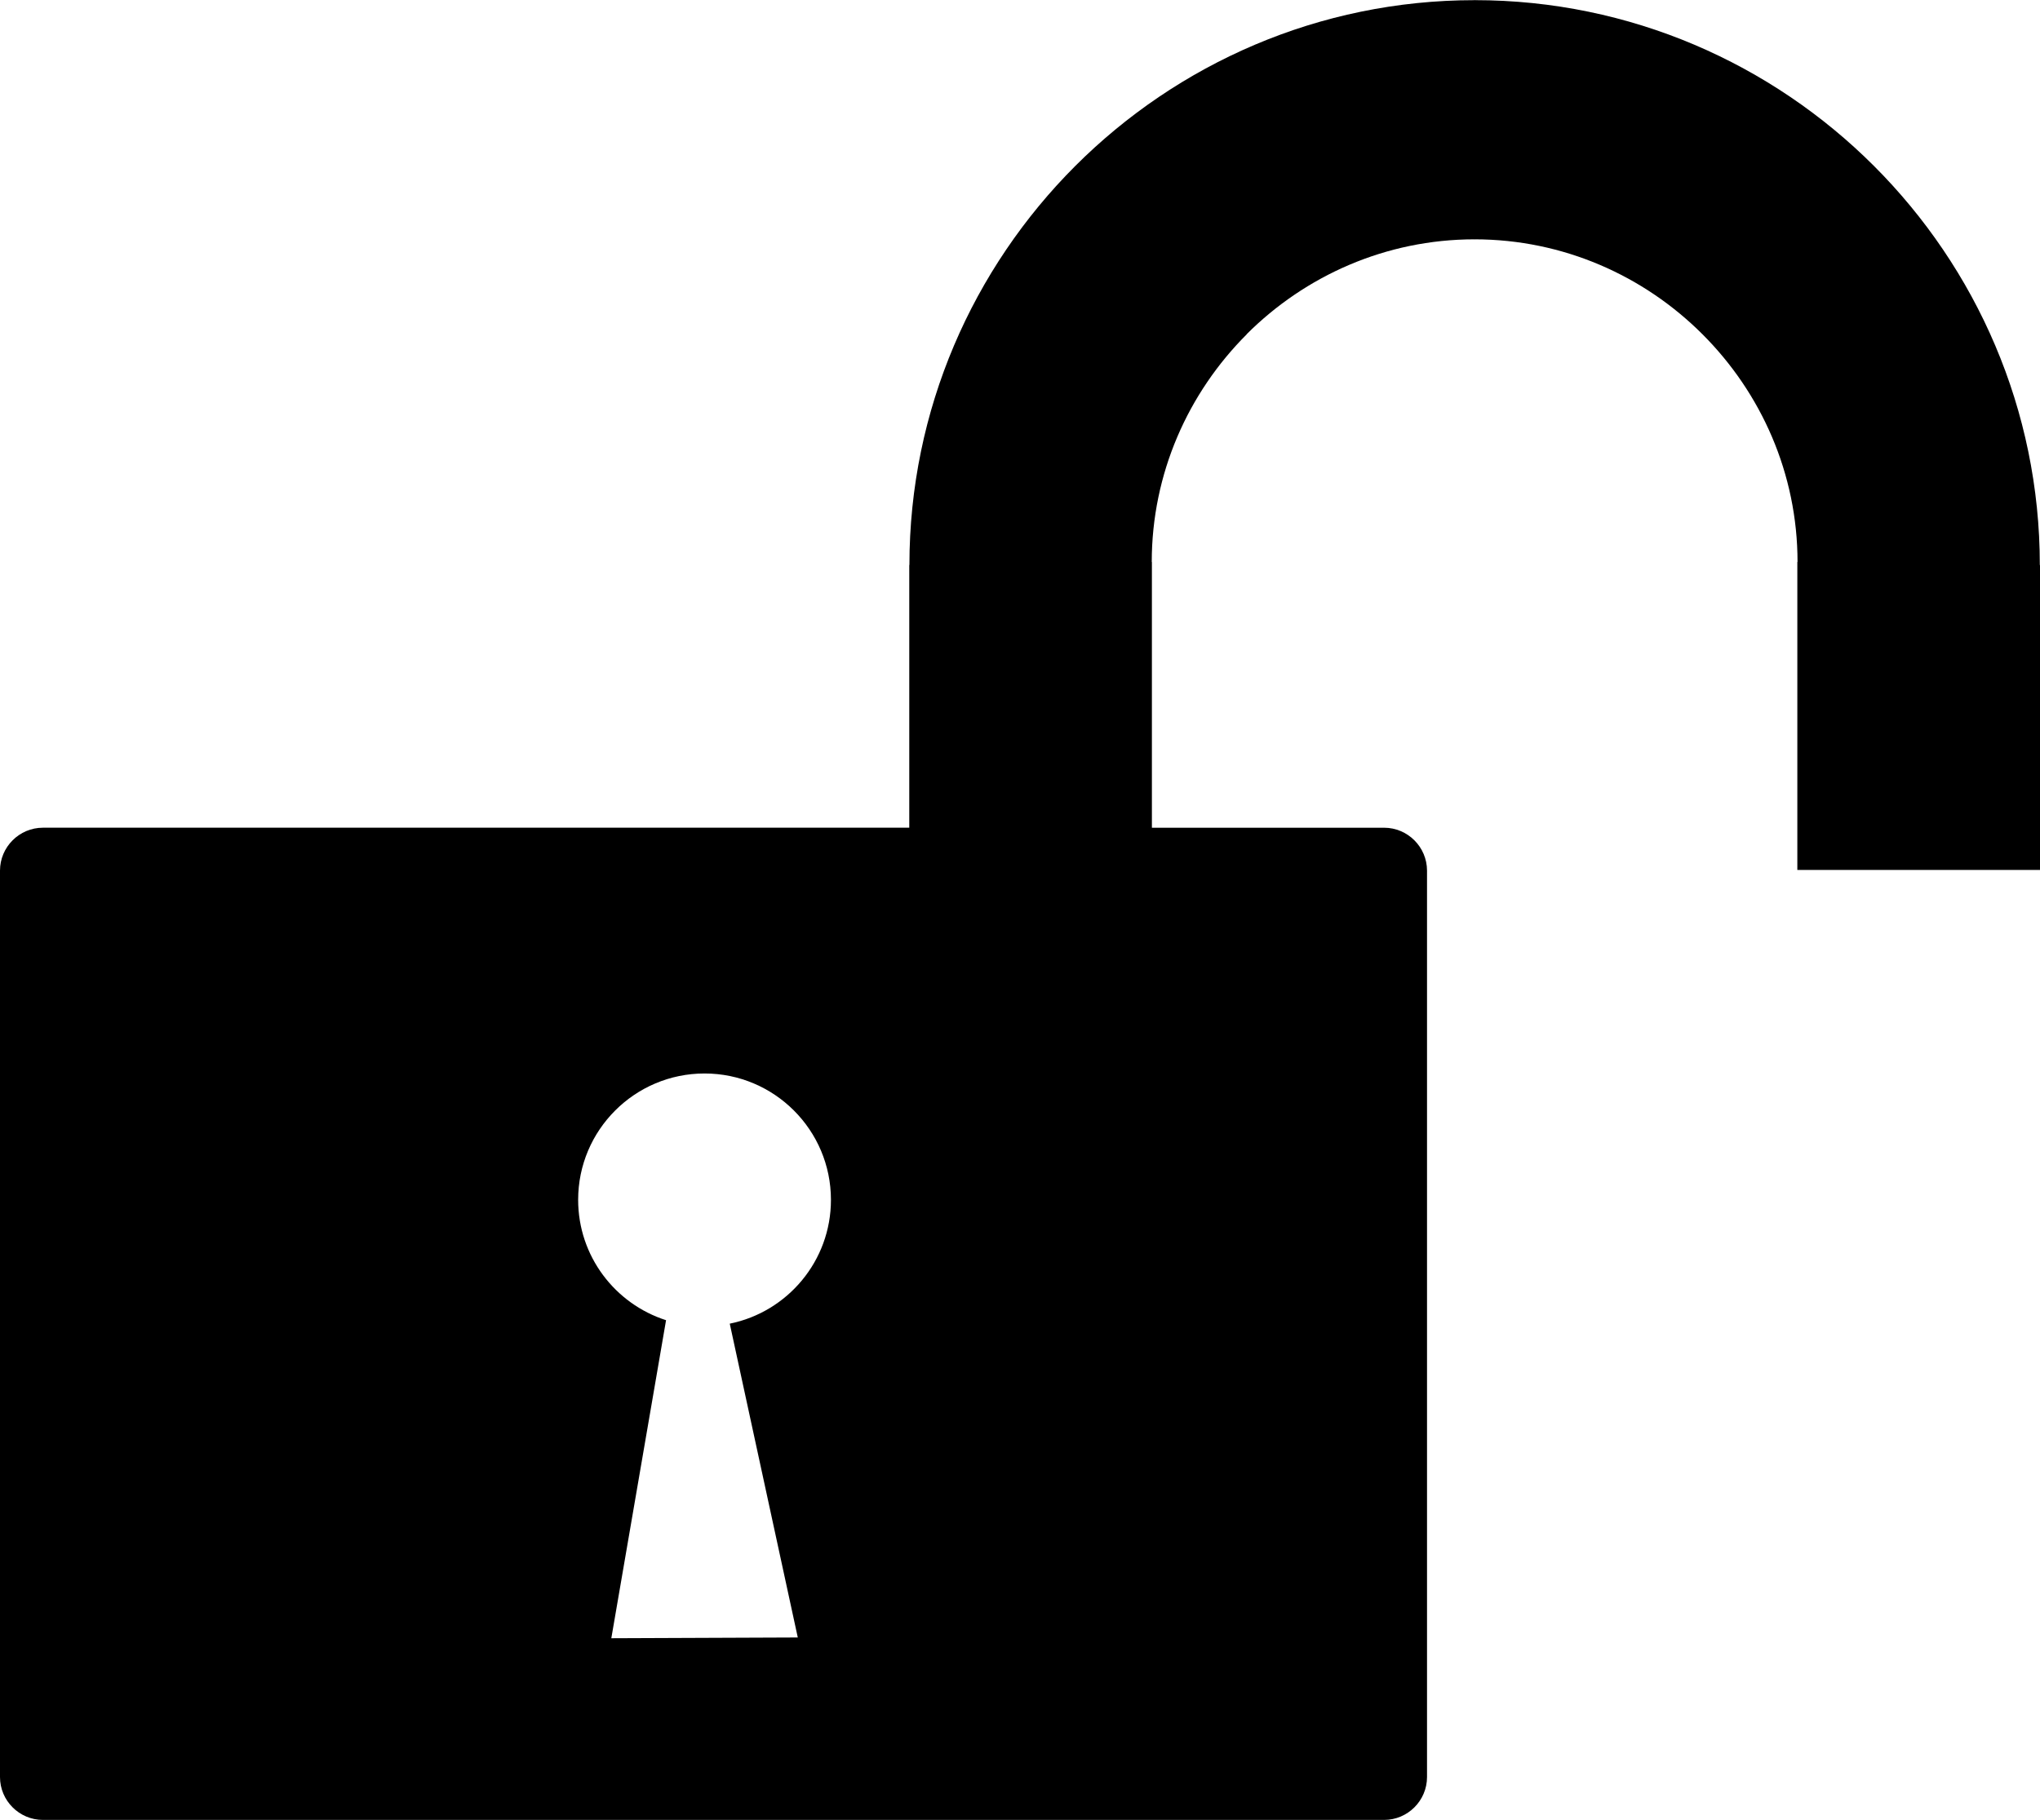
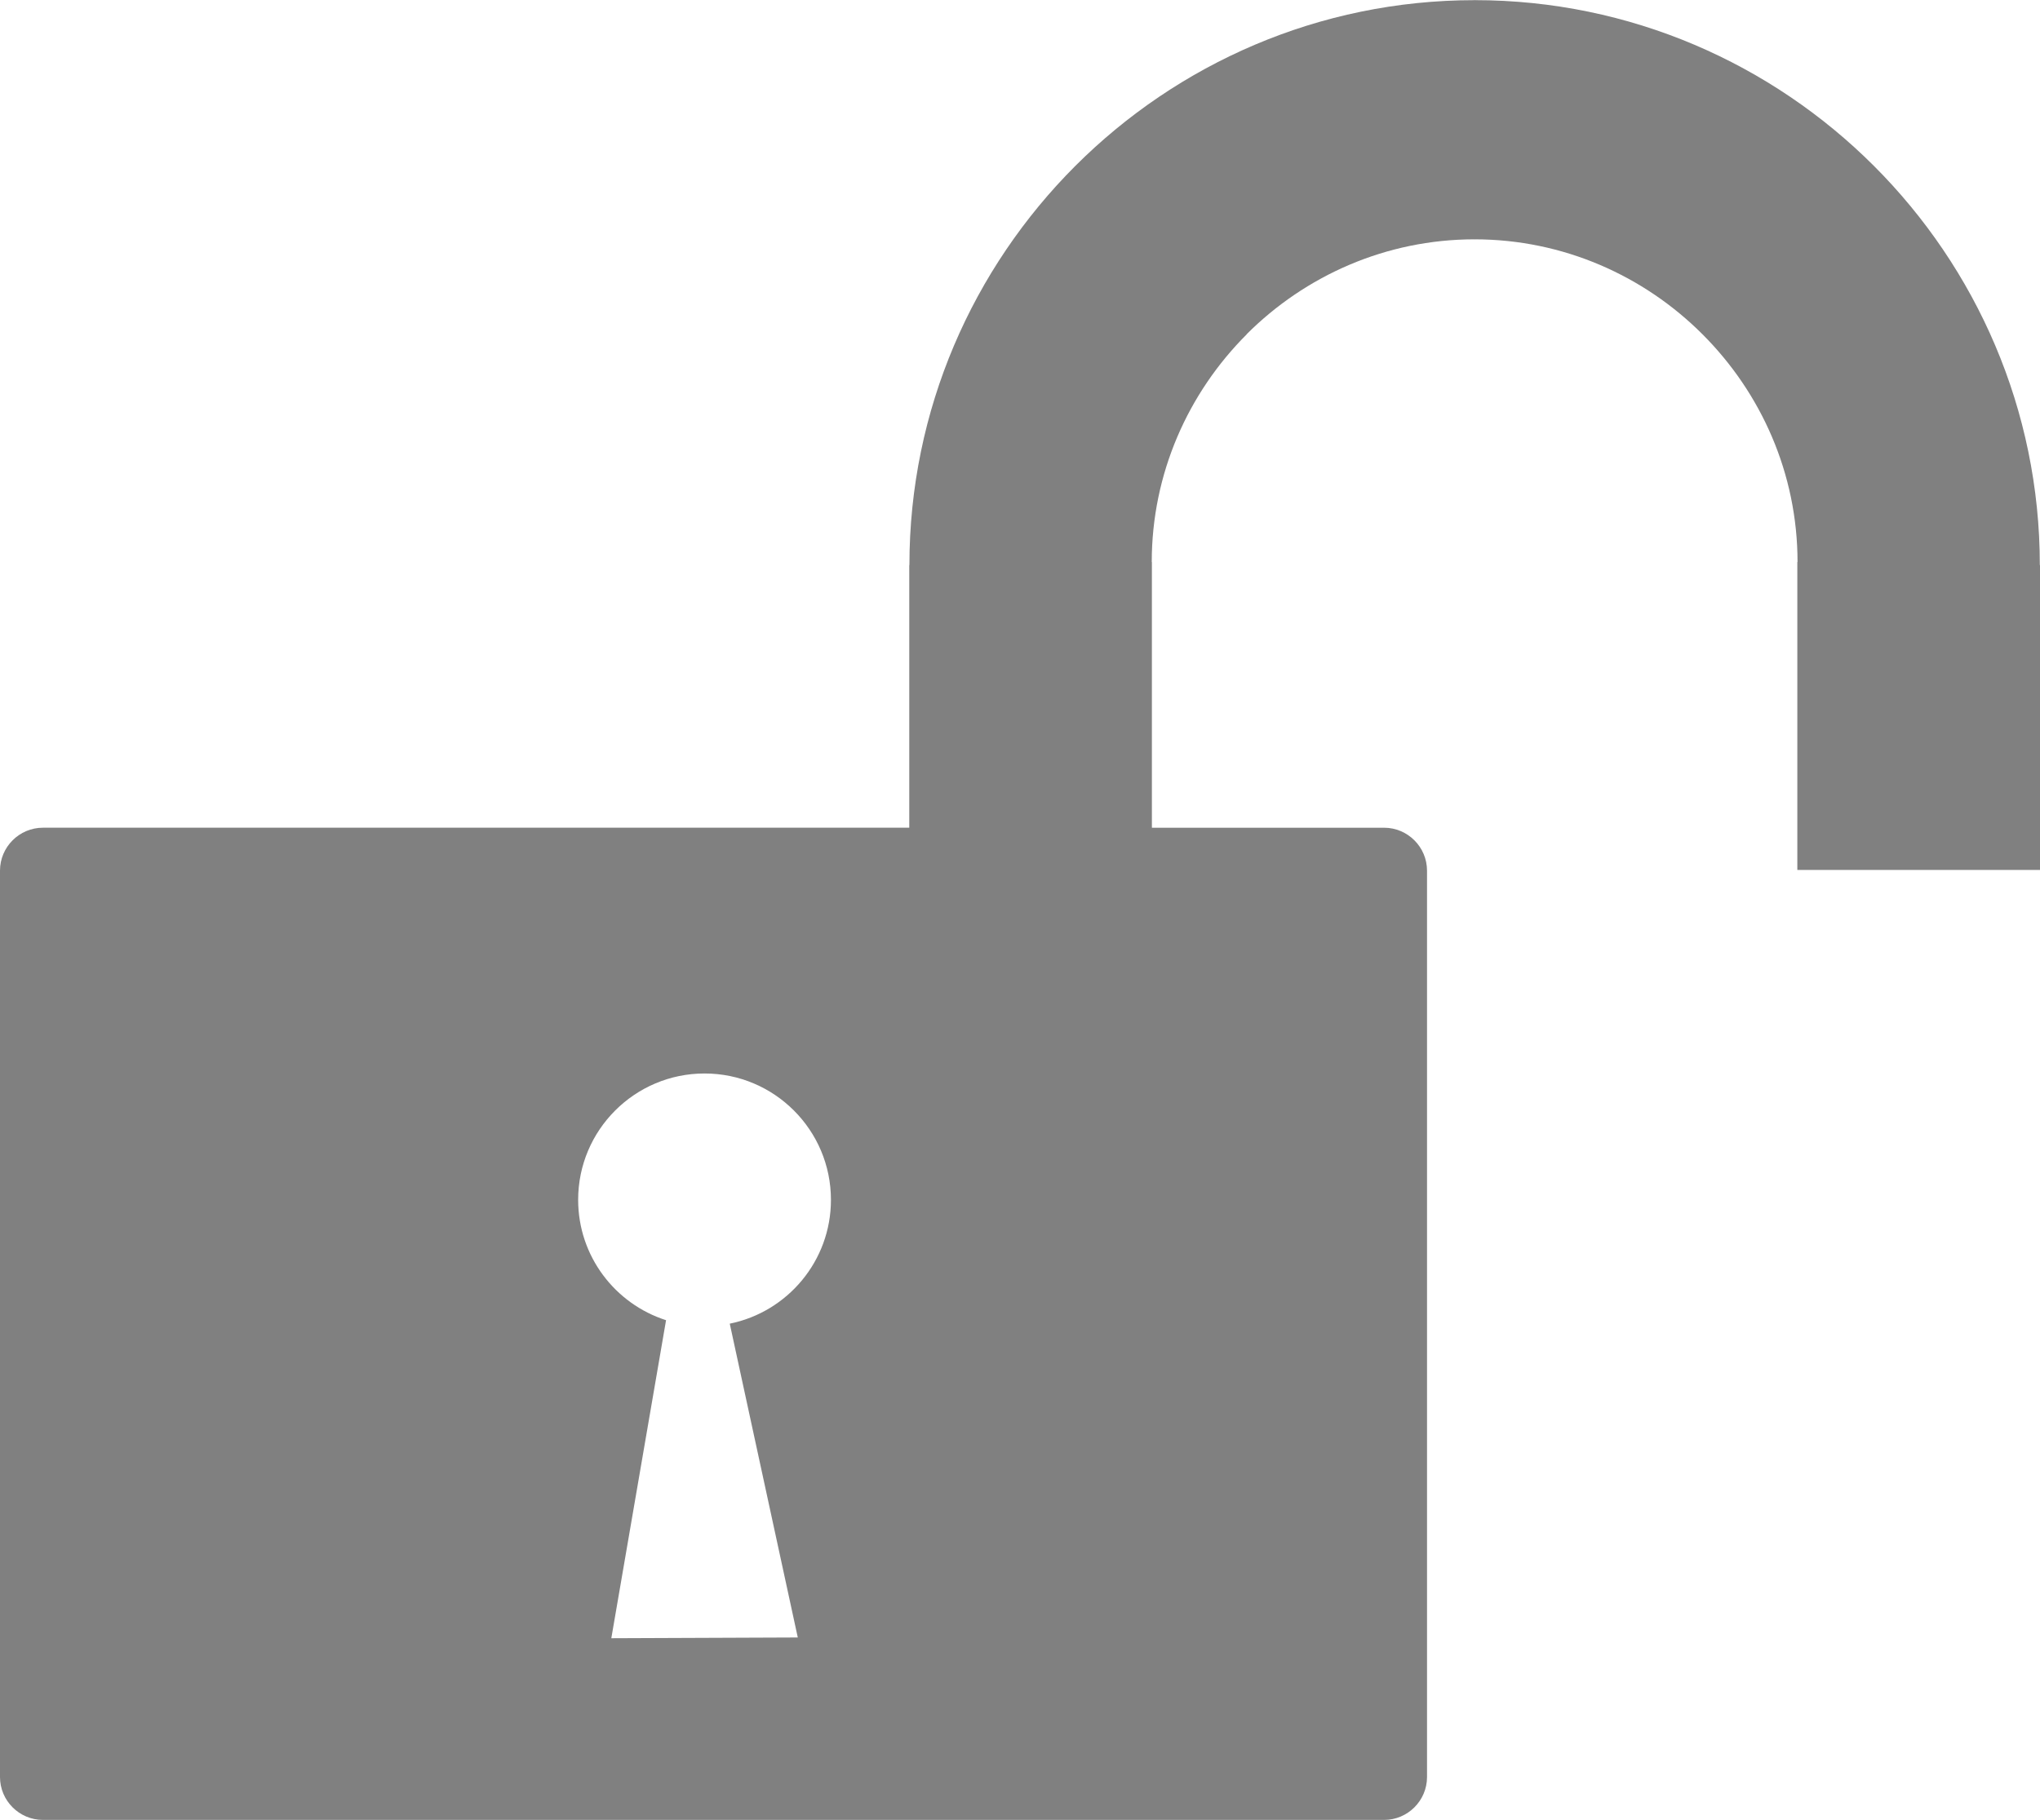
<svg xmlns="http://www.w3.org/2000/svg" version="1.1" id="Layer_1" x="0px" y="0px" width="122.88px" height="109.652px" viewBox="0 0 122.88 109.652" enable-background="new 0 0 122.88 109.652" xml:space="preserve">
  <g>
-     <path fill-rule="evenodd" clip-rule="evenodd" d="M2.585,49.871H54.77V34.054v-0.011h0.009c0.002-9.368,3.828-17.878,9.989-24.042 c6.164-6.163,14.679-9.991,24.051-9.991V0h0.005l0,0h0.012v0.009c9.368,0.002,17.878,3.828,24.042,9.989 c6.164,6.164,9.991,14.679,9.991,24.051h0.012v0.004v15.96v2.403h-2.403h-9.811h-2.404v-2.403V33.868v-0.009h0.012 c-0.002-5.332-2.195-10.189-5.722-13.715c-3.528-3.531-8.388-5.721-13.724-5.724v0.009h-0.005l0,0h-0.011V14.42 c-5.334,0.002-10.191,2.19-13.72,5.717l0.005,0.005c-3.529,3.528-5.722,8.388-5.722,13.722h0.009v0.005v16.003h13.987 c1.422,0,2.585,1.164,2.585,2.585v54.613c0,1.422-1.163,2.583-2.585,2.583H2.585c-1.424,0-2.585-1.161-2.585-2.583V52.456 C0,51.035,1.161,49.871,2.585,49.871L2.585,49.871z M43.957,79.753l4.098,18.908l-11.232,0.045l3.297-19.162 c-3.068-0.981-5.295-3.857-5.295-7.252c0-4.202,3.411-7.613,7.614-7.613c4.202,0,7.613,3.411,7.613,7.613 C50.053,75.975,47.433,79.048,43.957,79.753L43.957,79.753z" />
+     <path fill-rule="evenodd" clip-rule="evenodd" d="M2.585,49.871H54.77V34.054v-0.011h0.009c0.002-9.368,3.828-17.878,9.989-24.042 c6.164-6.163,14.679-9.991,24.051-9.991V0h0.005l0,0h0.012v0.009c9.368,0.002,17.878,3.828,24.042,9.989 c6.164,6.164,9.991,14.679,9.991,24.051h0.012v0.004v15.96v2.403h-2.403h-9.811h-2.404v-2.403V33.868v-0.009h0.012 c-0.002-5.332-2.195-10.189-5.722-13.715c-3.528-3.531-8.388-5.721-13.724-5.724v0.009h-0.005l0,0h-0.011V14.42 c-5.334,0.002-10.191,2.19-13.72,5.717l0.005,0.005c-3.529,3.528-5.722,8.388-5.722,13.722h0.009v0.005v16.003h13.987 c1.422,0,2.585,1.164,2.585,2.585v54.613c0,1.422-1.163,2.583-2.585,2.583H2.585c-1.424,0-2.585-1.161-2.585-2.583V52.456 C0,51.035,1.161,49.871,2.585,49.871L2.585,49.871z M43.957,79.753l4.098,18.908l-11.232,0.045l3.297-19.162 c-3.068-0.981-5.295-3.857-5.295-7.252c0-4.202,3.411-7.613,7.614-7.613c4.202,0,7.613,3.411,7.613,7.613 C50.053,75.975,47.433,79.048,43.957,79.753L43.957,79.753z" fill="#808080" />
  </g>
</svg>
